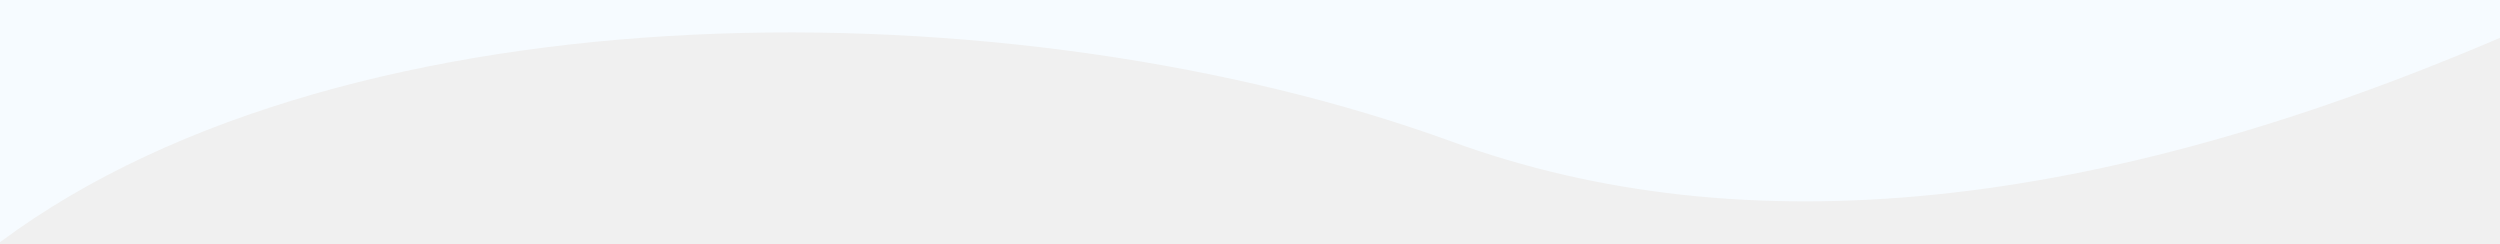
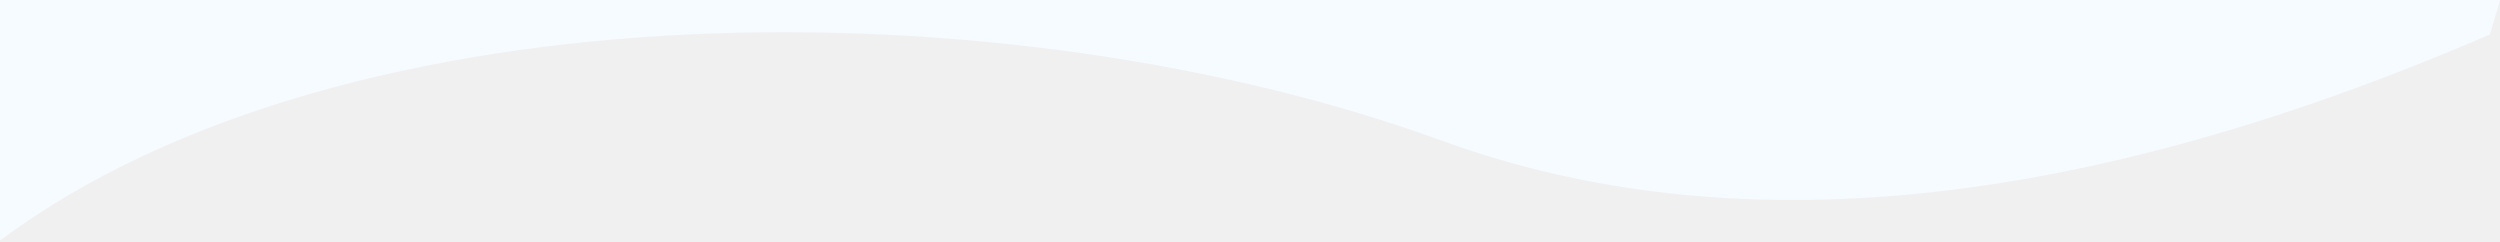
- <svg xmlns="http://www.w3.org/2000/svg" xmlns:xlink="http://www.w3.org/1999/xlink" width="1430" height="139">
+ <svg xmlns="http://www.w3.org/2000/svg" xmlns:xlink="http://www.w3.org/1999/xlink" width="1440" height="139">
  <defs>
    <path id="a" d="M0 0h1440v162H0z" />
  </defs>
  <g fill="none" fill-rule="evenodd">
    <mask id="b" fill="#fff">
      <use xlink:href="#a" />
    </mask>
    <g mask="url(#b)">
      <path d="M-5.845-498.692C254.493-641 483.665-676.577 681.673-605.422c297.011 106.73 536.472 92.279 752.482 0 144.006-61.52 144.006 146.903 0 625.271-235.532 101.575-436.707 121.978-603.526 61.208C580.4-10.098 200.12-10.098.438 138.207c-133.123 98.87-135.217-113.43-6.283-636.899z" fill="#F6FBFF" />
      <path d="M760-521h560V39H760z" />
    </g>
  </g>
</svg>
